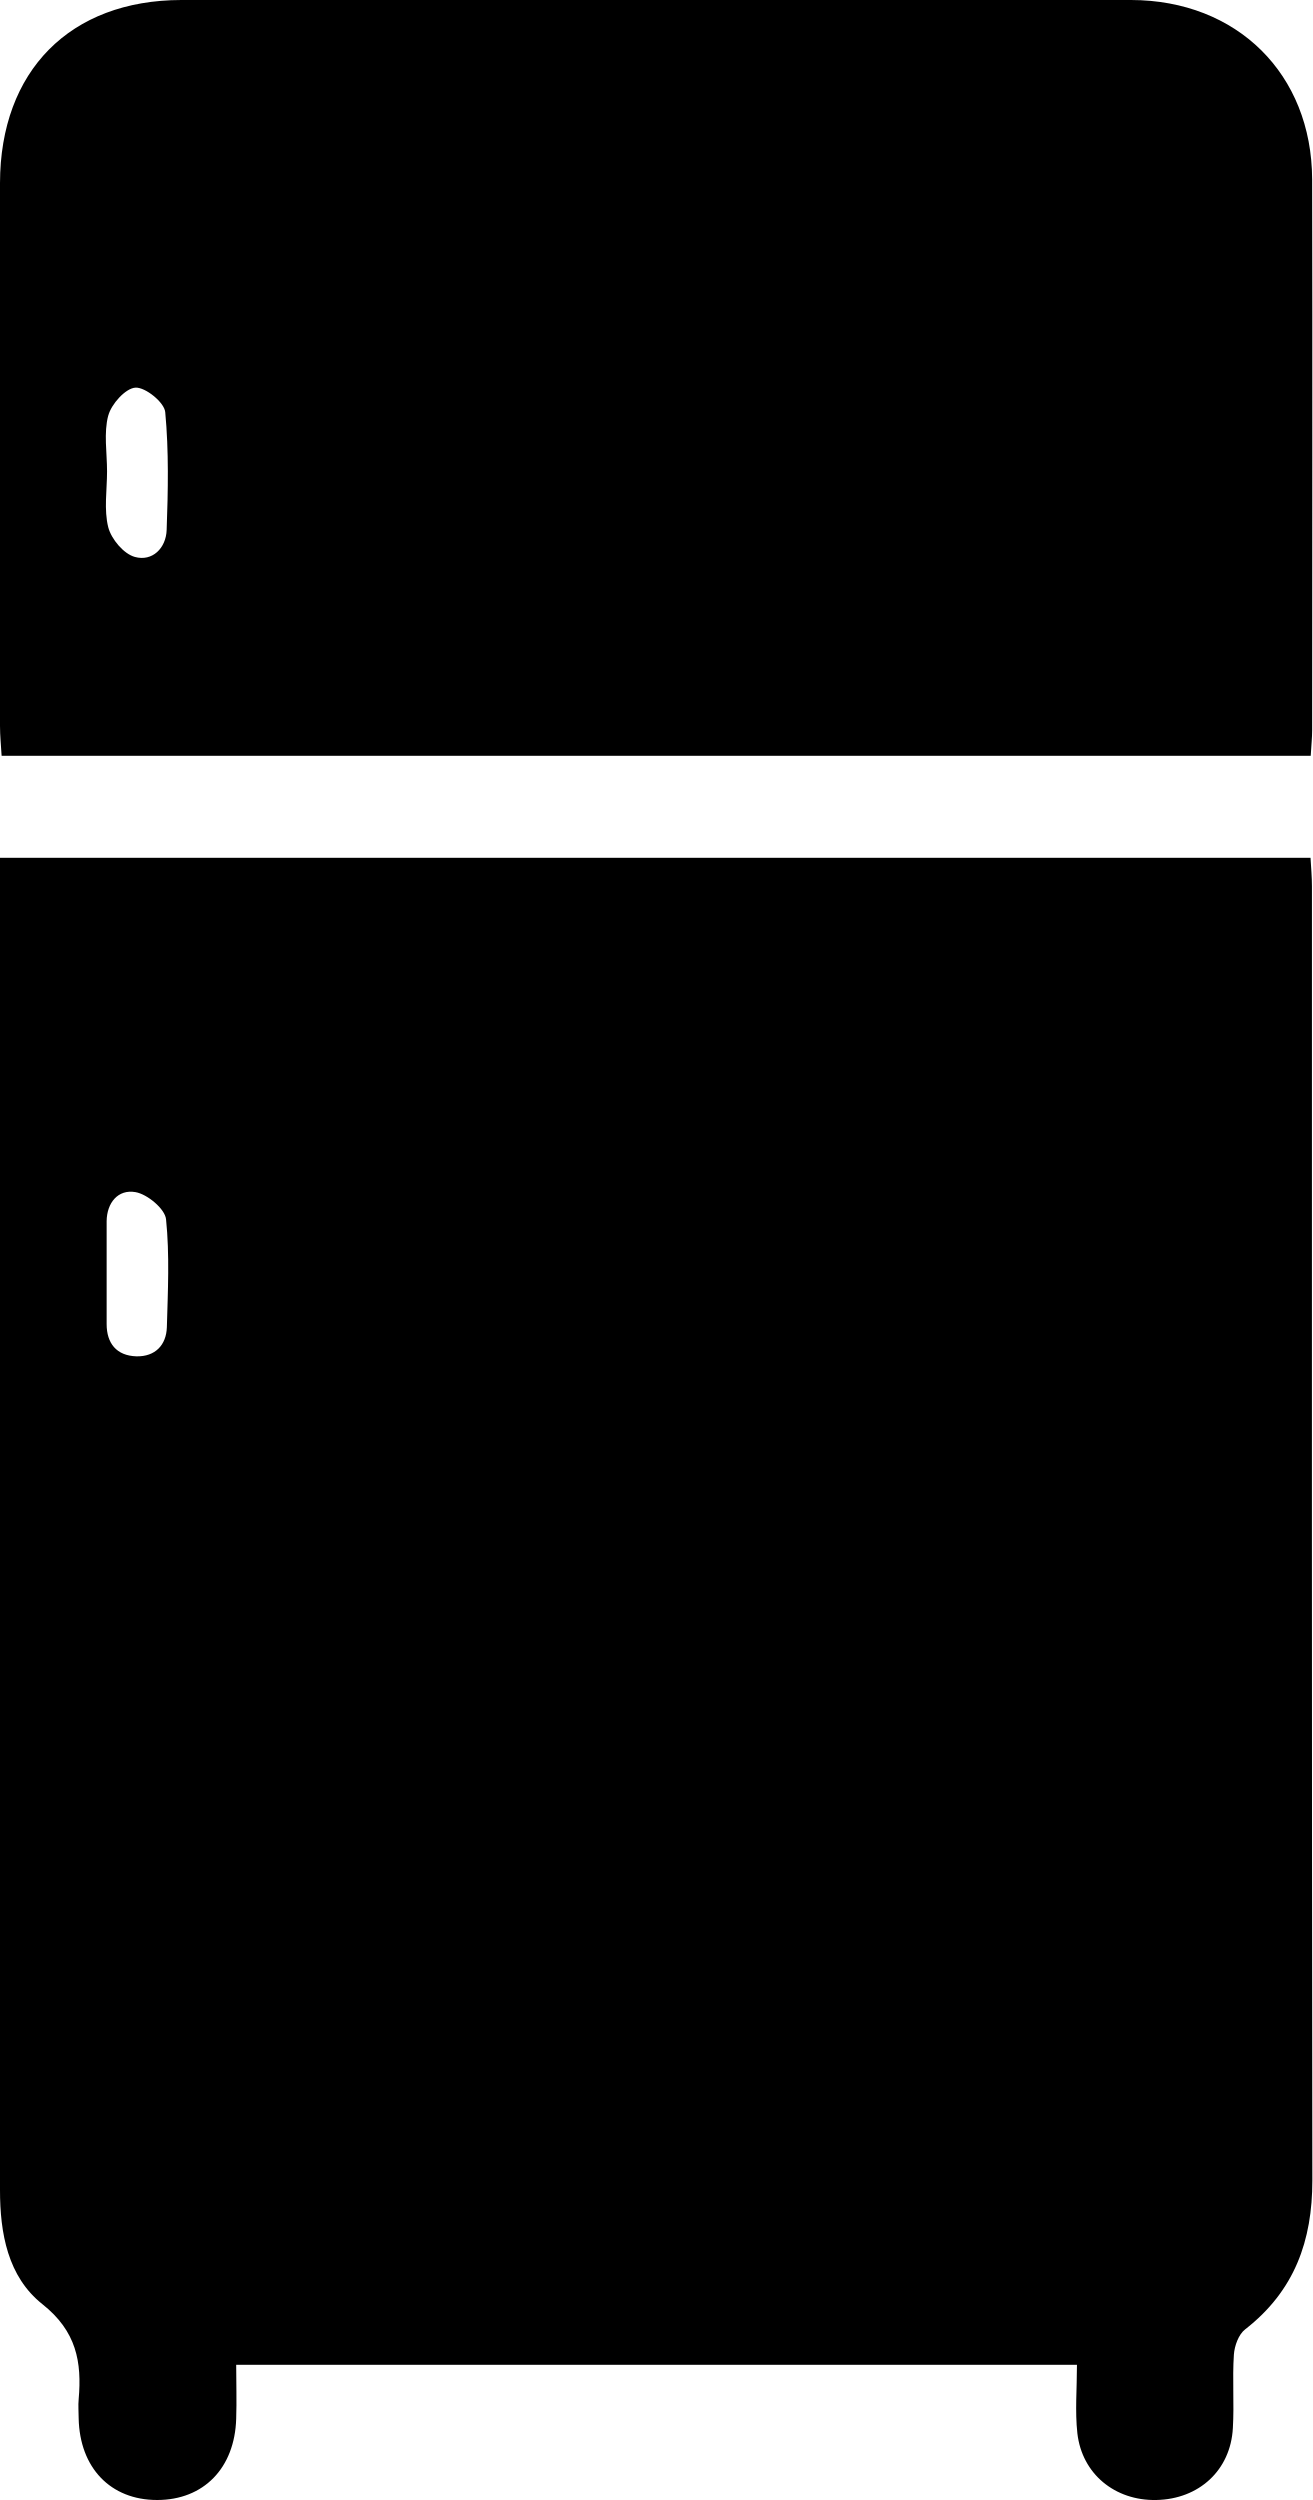
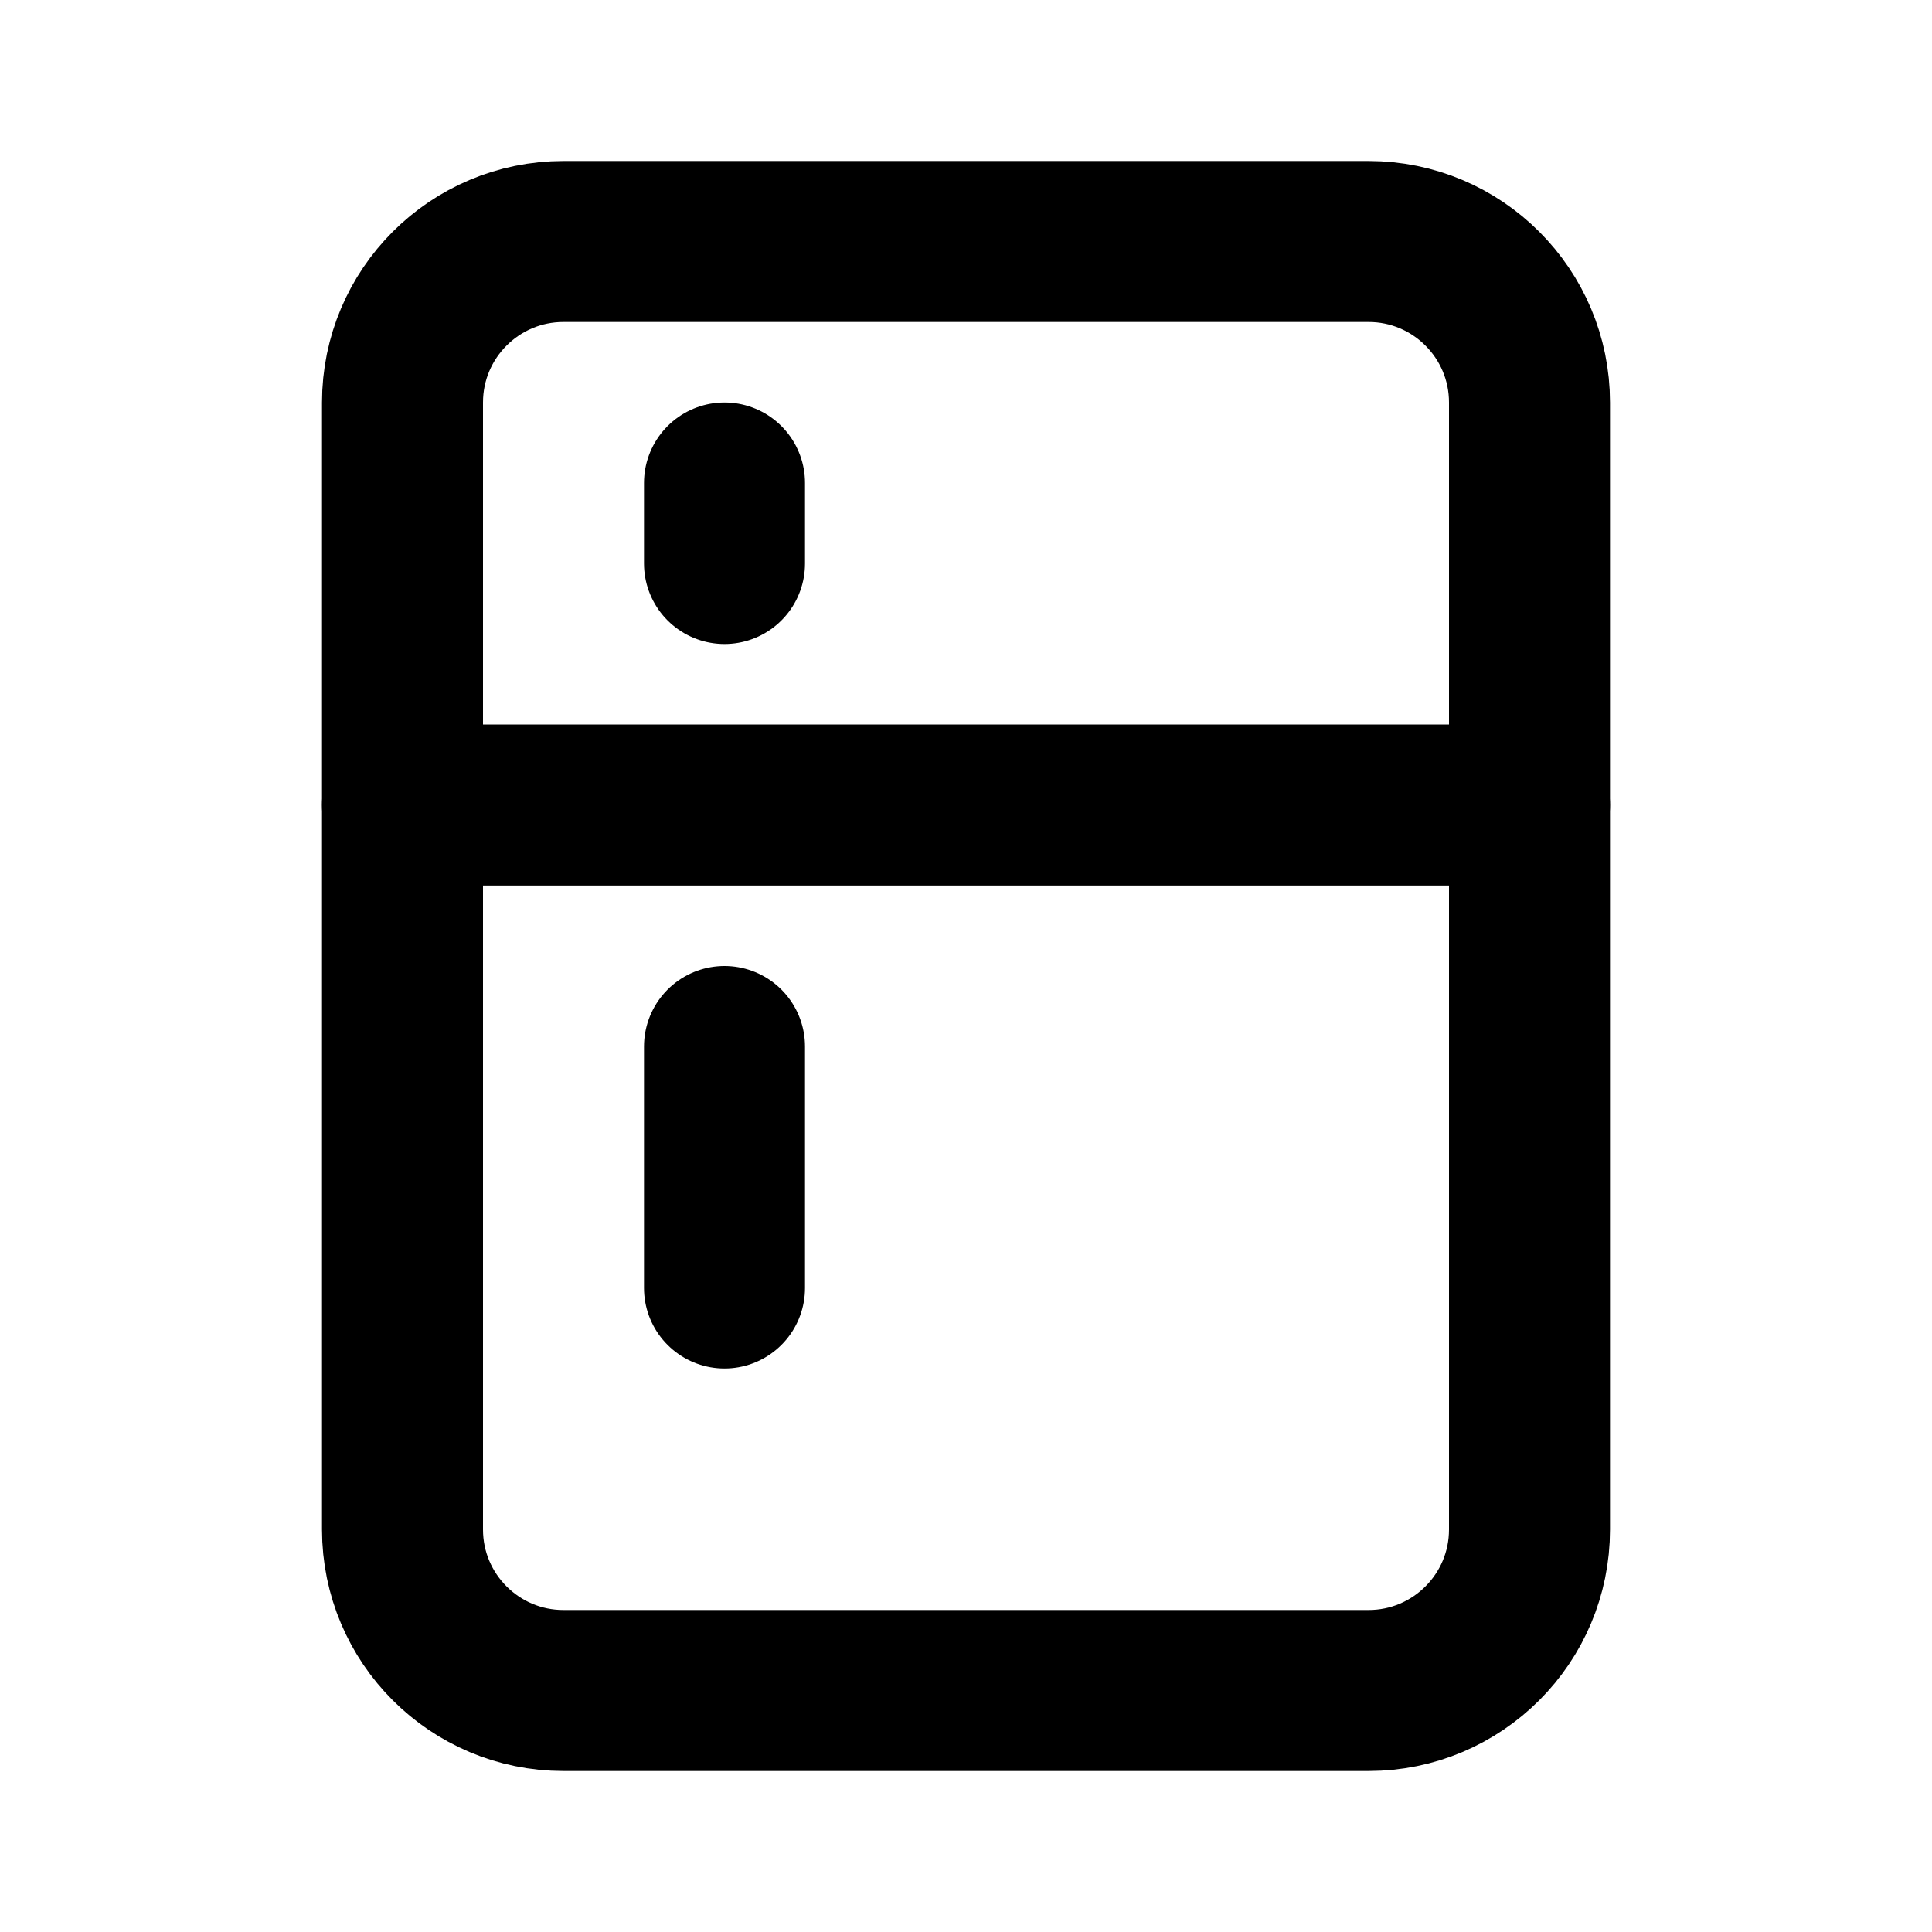
- <svg xmlns="http://www.w3.org/2000/svg" id="Calque_2" data-name="Calque 2" viewBox="0 0 64.73 123.31">
-   <defs>
-     <style>
-             .cls-1 {
- 
-             }
-         </style>
-   </defs>
-   <g id="Calque_1-2" data-name="Calque 1">
-     <g>
-       <path class="cls-1" d="m64.71,43.73c0-.47-.04-.94-.07-1.42H0c0,3.64,0,7.12,0,10.6,0,18.37,0,36.74,0,55.11,0,2.13.38,4.27,2.09,5.63,1.69,1.34,1.95,2.86,1.79,4.69-.03.31,0,.63,0,.94.05,2.44,1.57,4.03,3.87,4.03,2.29,0,3.83-1.57,3.9-4.01.03-.88,0-1.75,0-2.66h41.47c0,1.18-.1,2.29.02,3.38.23,2.01,1.86,3.33,3.89,3.29,2.11-.04,3.67-1.47,3.78-3.55.07-1.2-.03-2.42.05-3.62.03-.43.23-1,.56-1.25,2.44-1.9,3.31-4.38,3.31-7.33-.03-21.28-.02-42.55-.02-63.83Zm-56.48,21.74c-.03.87-.57,1.45-1.5,1.43-.99-.03-1.47-.65-1.47-1.59,0-.85,0-1.69,0-2.54,0-.85,0-1.69,0-2.54.01-.9.56-1.58,1.42-1.43.59.1,1.46.83,1.51,1.34.18,1.76.09,3.55.04,5.33Z" />
-       <path class="cls-1" d="m.09,37.28h64.56c.03-.52.07-.89.07-1.25,0-9.06.02-18.13,0-27.19C64.7,3.65,61.02.01,55.79,0c-15.62-.01-31.24-.01-46.85,0C3.45.01.01,3.5,0,9.03c0,8.92,0,17.85,0,26.77,0,.49.05.98.08,1.48Zm5.25-16.78c.15-.57.85-1.35,1.34-1.38.49-.03,1.43.73,1.47,1.21.18,1.92.14,3.88.07,5.81-.03.9-.71,1.57-1.57,1.33-.55-.15-1.16-.88-1.31-1.46-.22-.87-.06-1.84-.06-2.76,0-.93-.17-1.89.06-2.76Z" />
-     </g>
-   </g>
+ <svg xmlns="http://www.w3.org/2000/svg" width="24" height="24" viewBox="0 0 24 24" fill="none" stroke="currentColor" stroke-width="2" stroke-linecap="round" stroke-linejoin="round" class="icon icon-tabler icons-tabler-outline icon-tabler-fridge">
+   <path stroke="none" d="M0 0h24v24H0z" fill="none" />
+   <path d="M5 3m0 2a2 2 0 0 1 2 -2h10a2 2 0 0 1 2 2v14a2 2 0 0 1 -2 2h-10a2 2 0 0 1 -2 -2z" />
+   <path d="M5 10h14" />
+   <path d="M9 13v3" />
+   <path d="M9 6v1" />
</svg>
